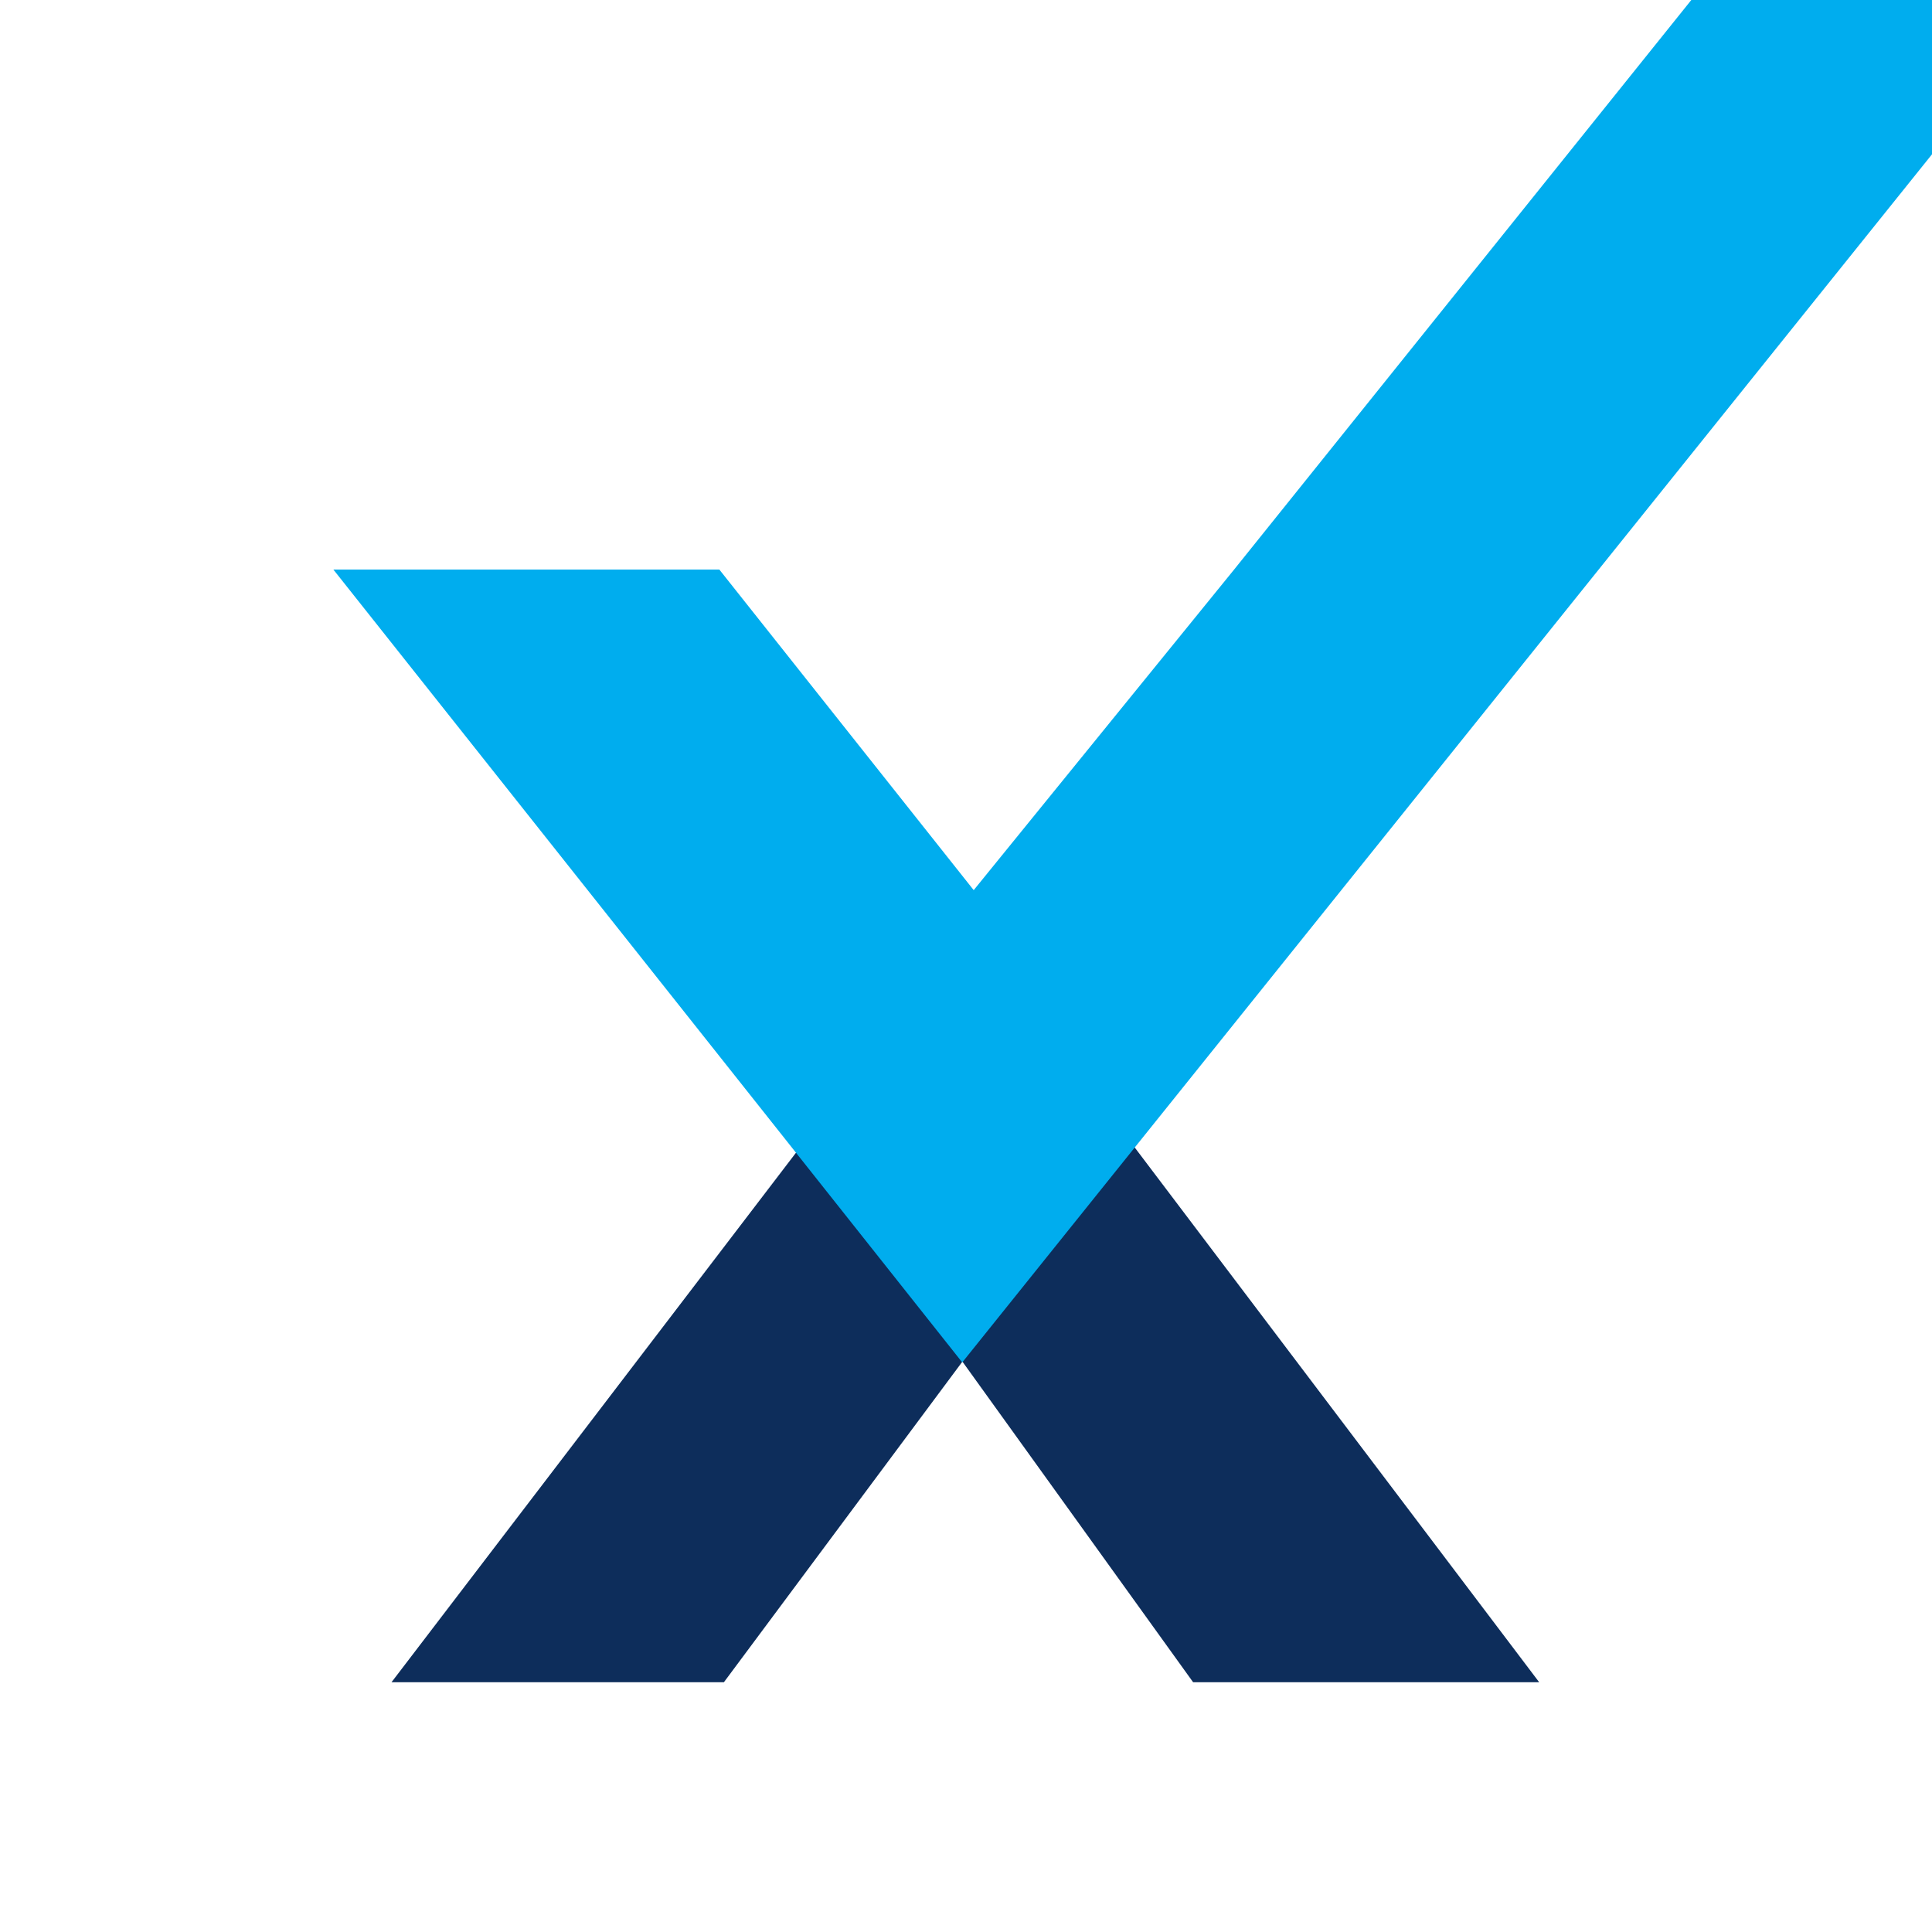
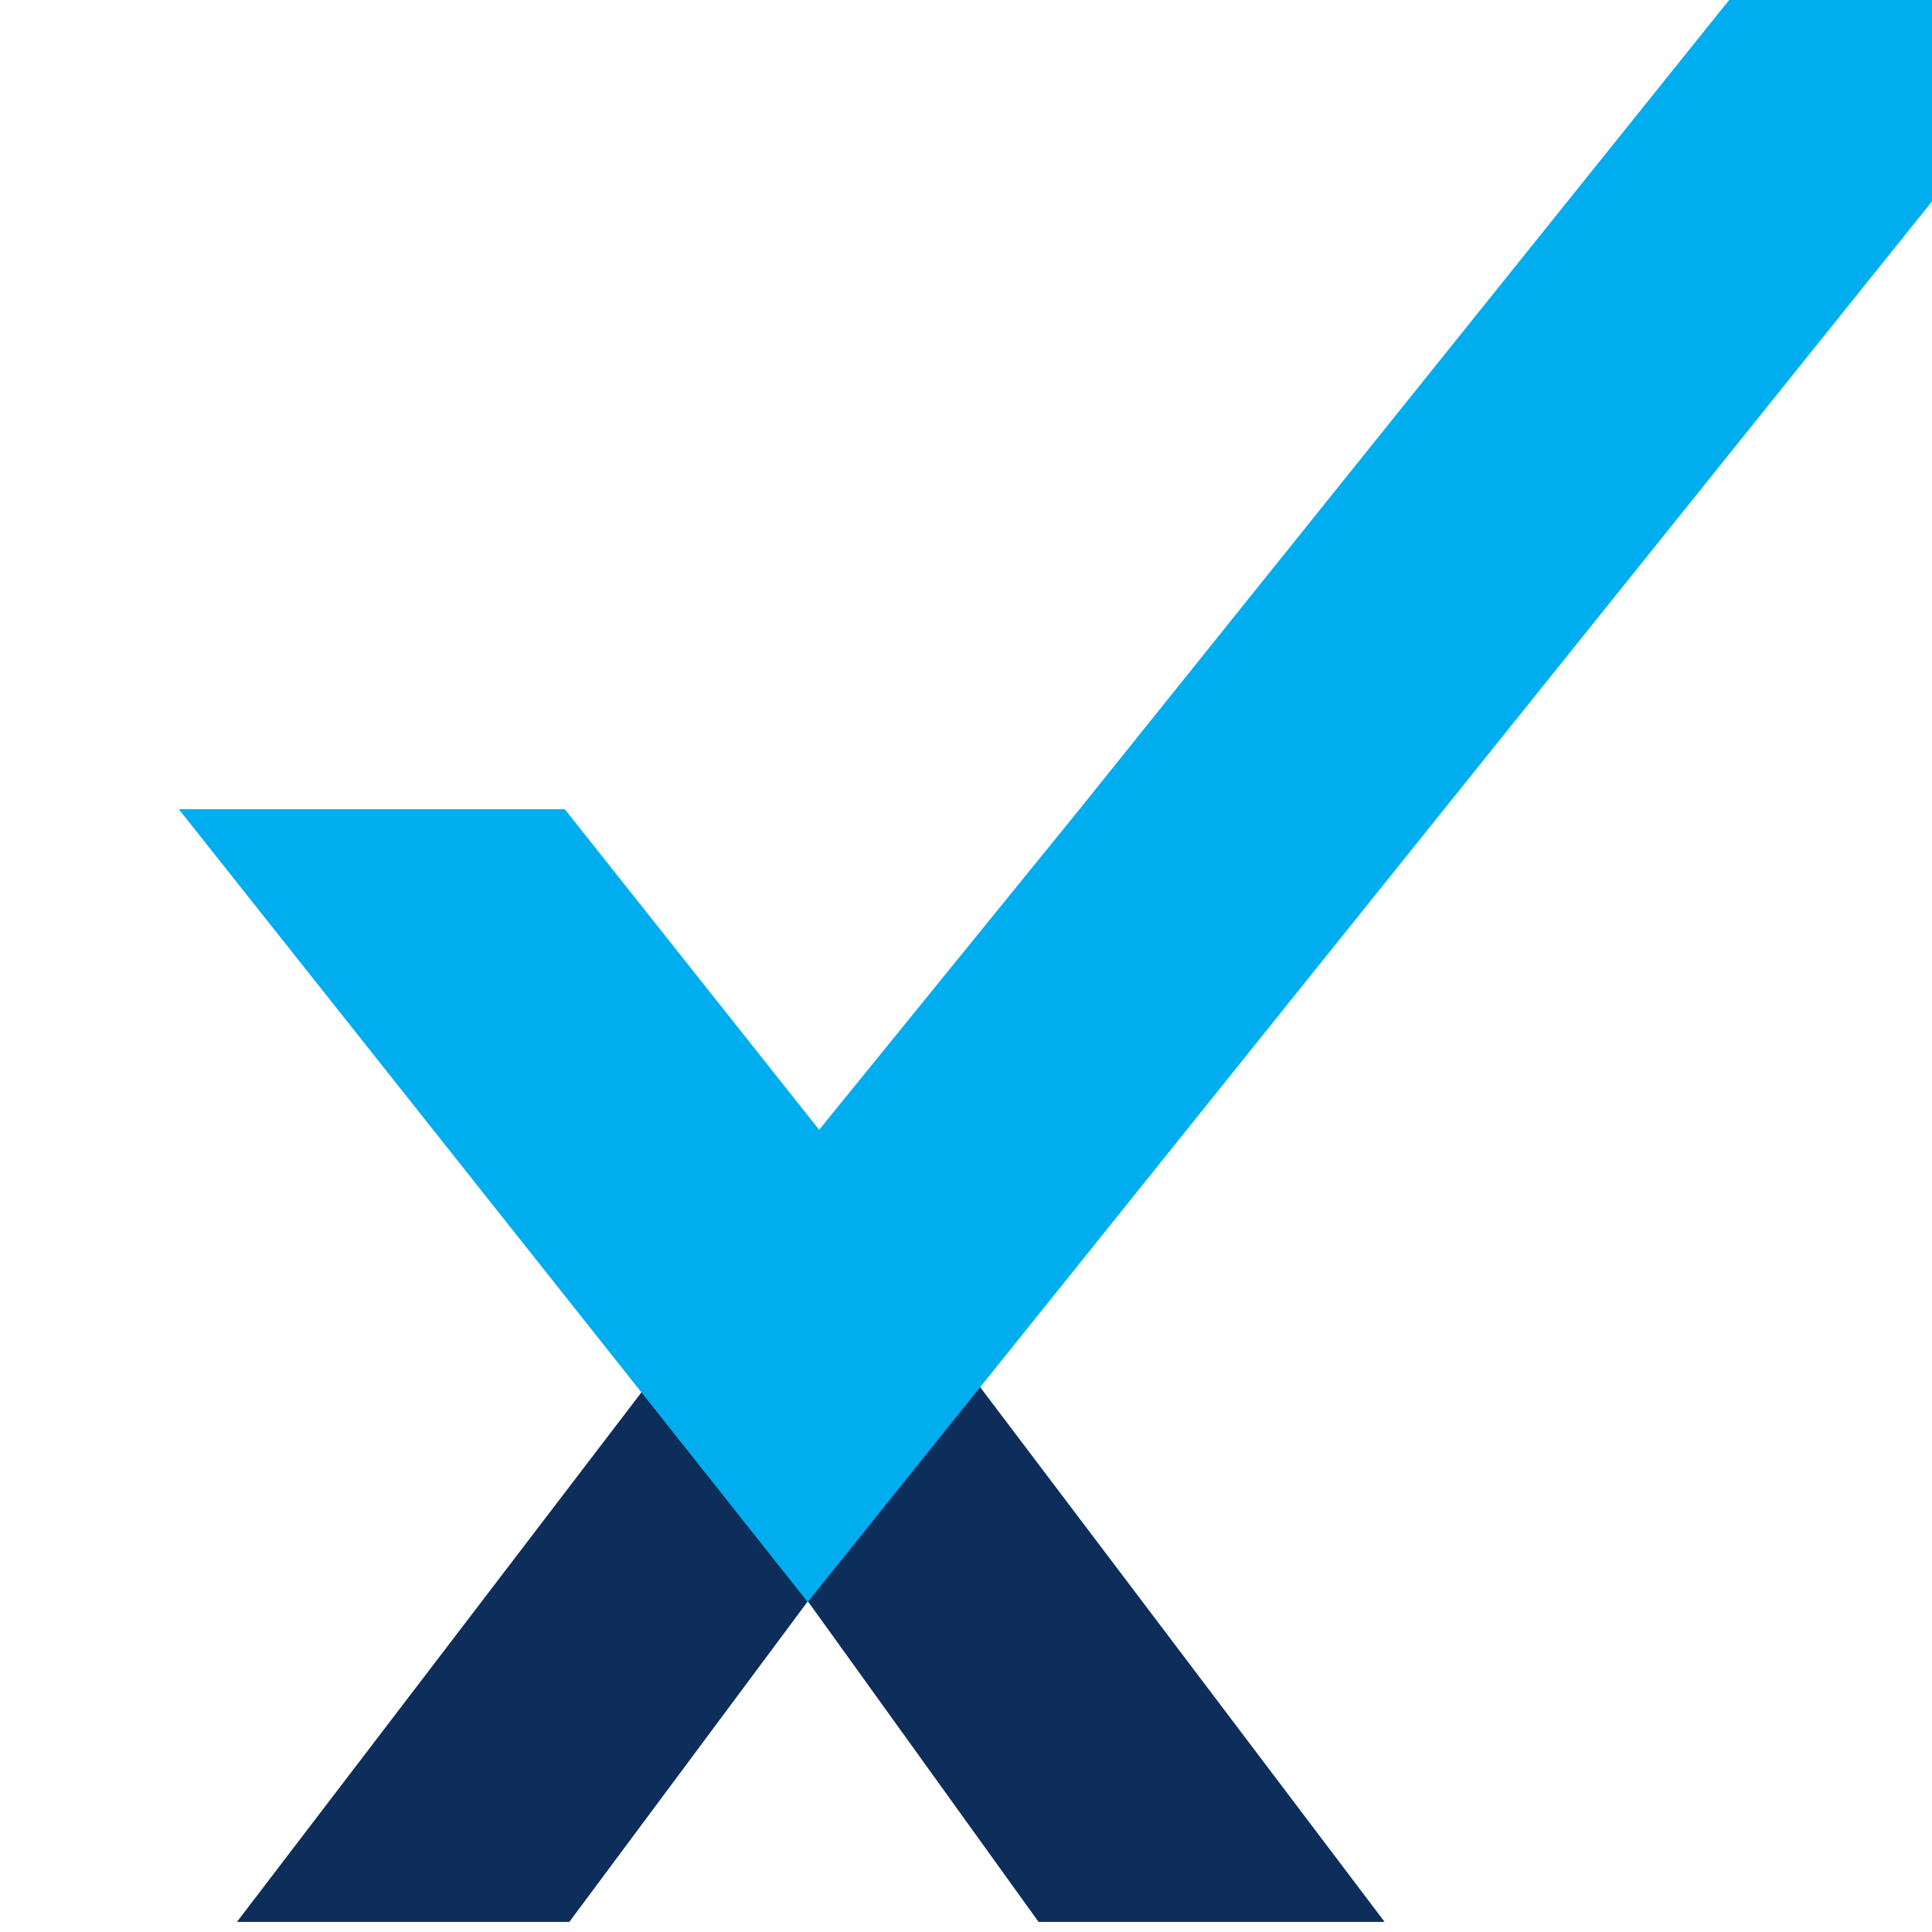
<svg xmlns="http://www.w3.org/2000/svg" viewBox="118.64 119.02 500 500" width="500" height="500">
  <rect fill="#ffffff" x="0" y="0" width="750" height="750" />
-   <g transform="matrix(2.3 0 0 2.3 -119.4275 -57.025)">
+   <g transform="matrix(2.3 0 0 2.3 -159.4275 5)">
    <polygon fill="#0D2D5B" points="147.56,265.83 193.10,206.21 149.10,147.47 187.60,147.47 212.68,182.01 238.42,147.47 274.94,147.47 230.94,205.33 276.70,265.83 237.76,265.83 211.80,229.75 184.96,265.83" />
    <polygon fill="#00ADEE" points="242.37,140.63 328.60,33.21 369.62,33.21 283.39,140.63 233.63,202.62 211.78,229.84 191.10,203.76 141.02,140.63 184.45,140.63 213.07,176.70" />
  </g>
</svg>
